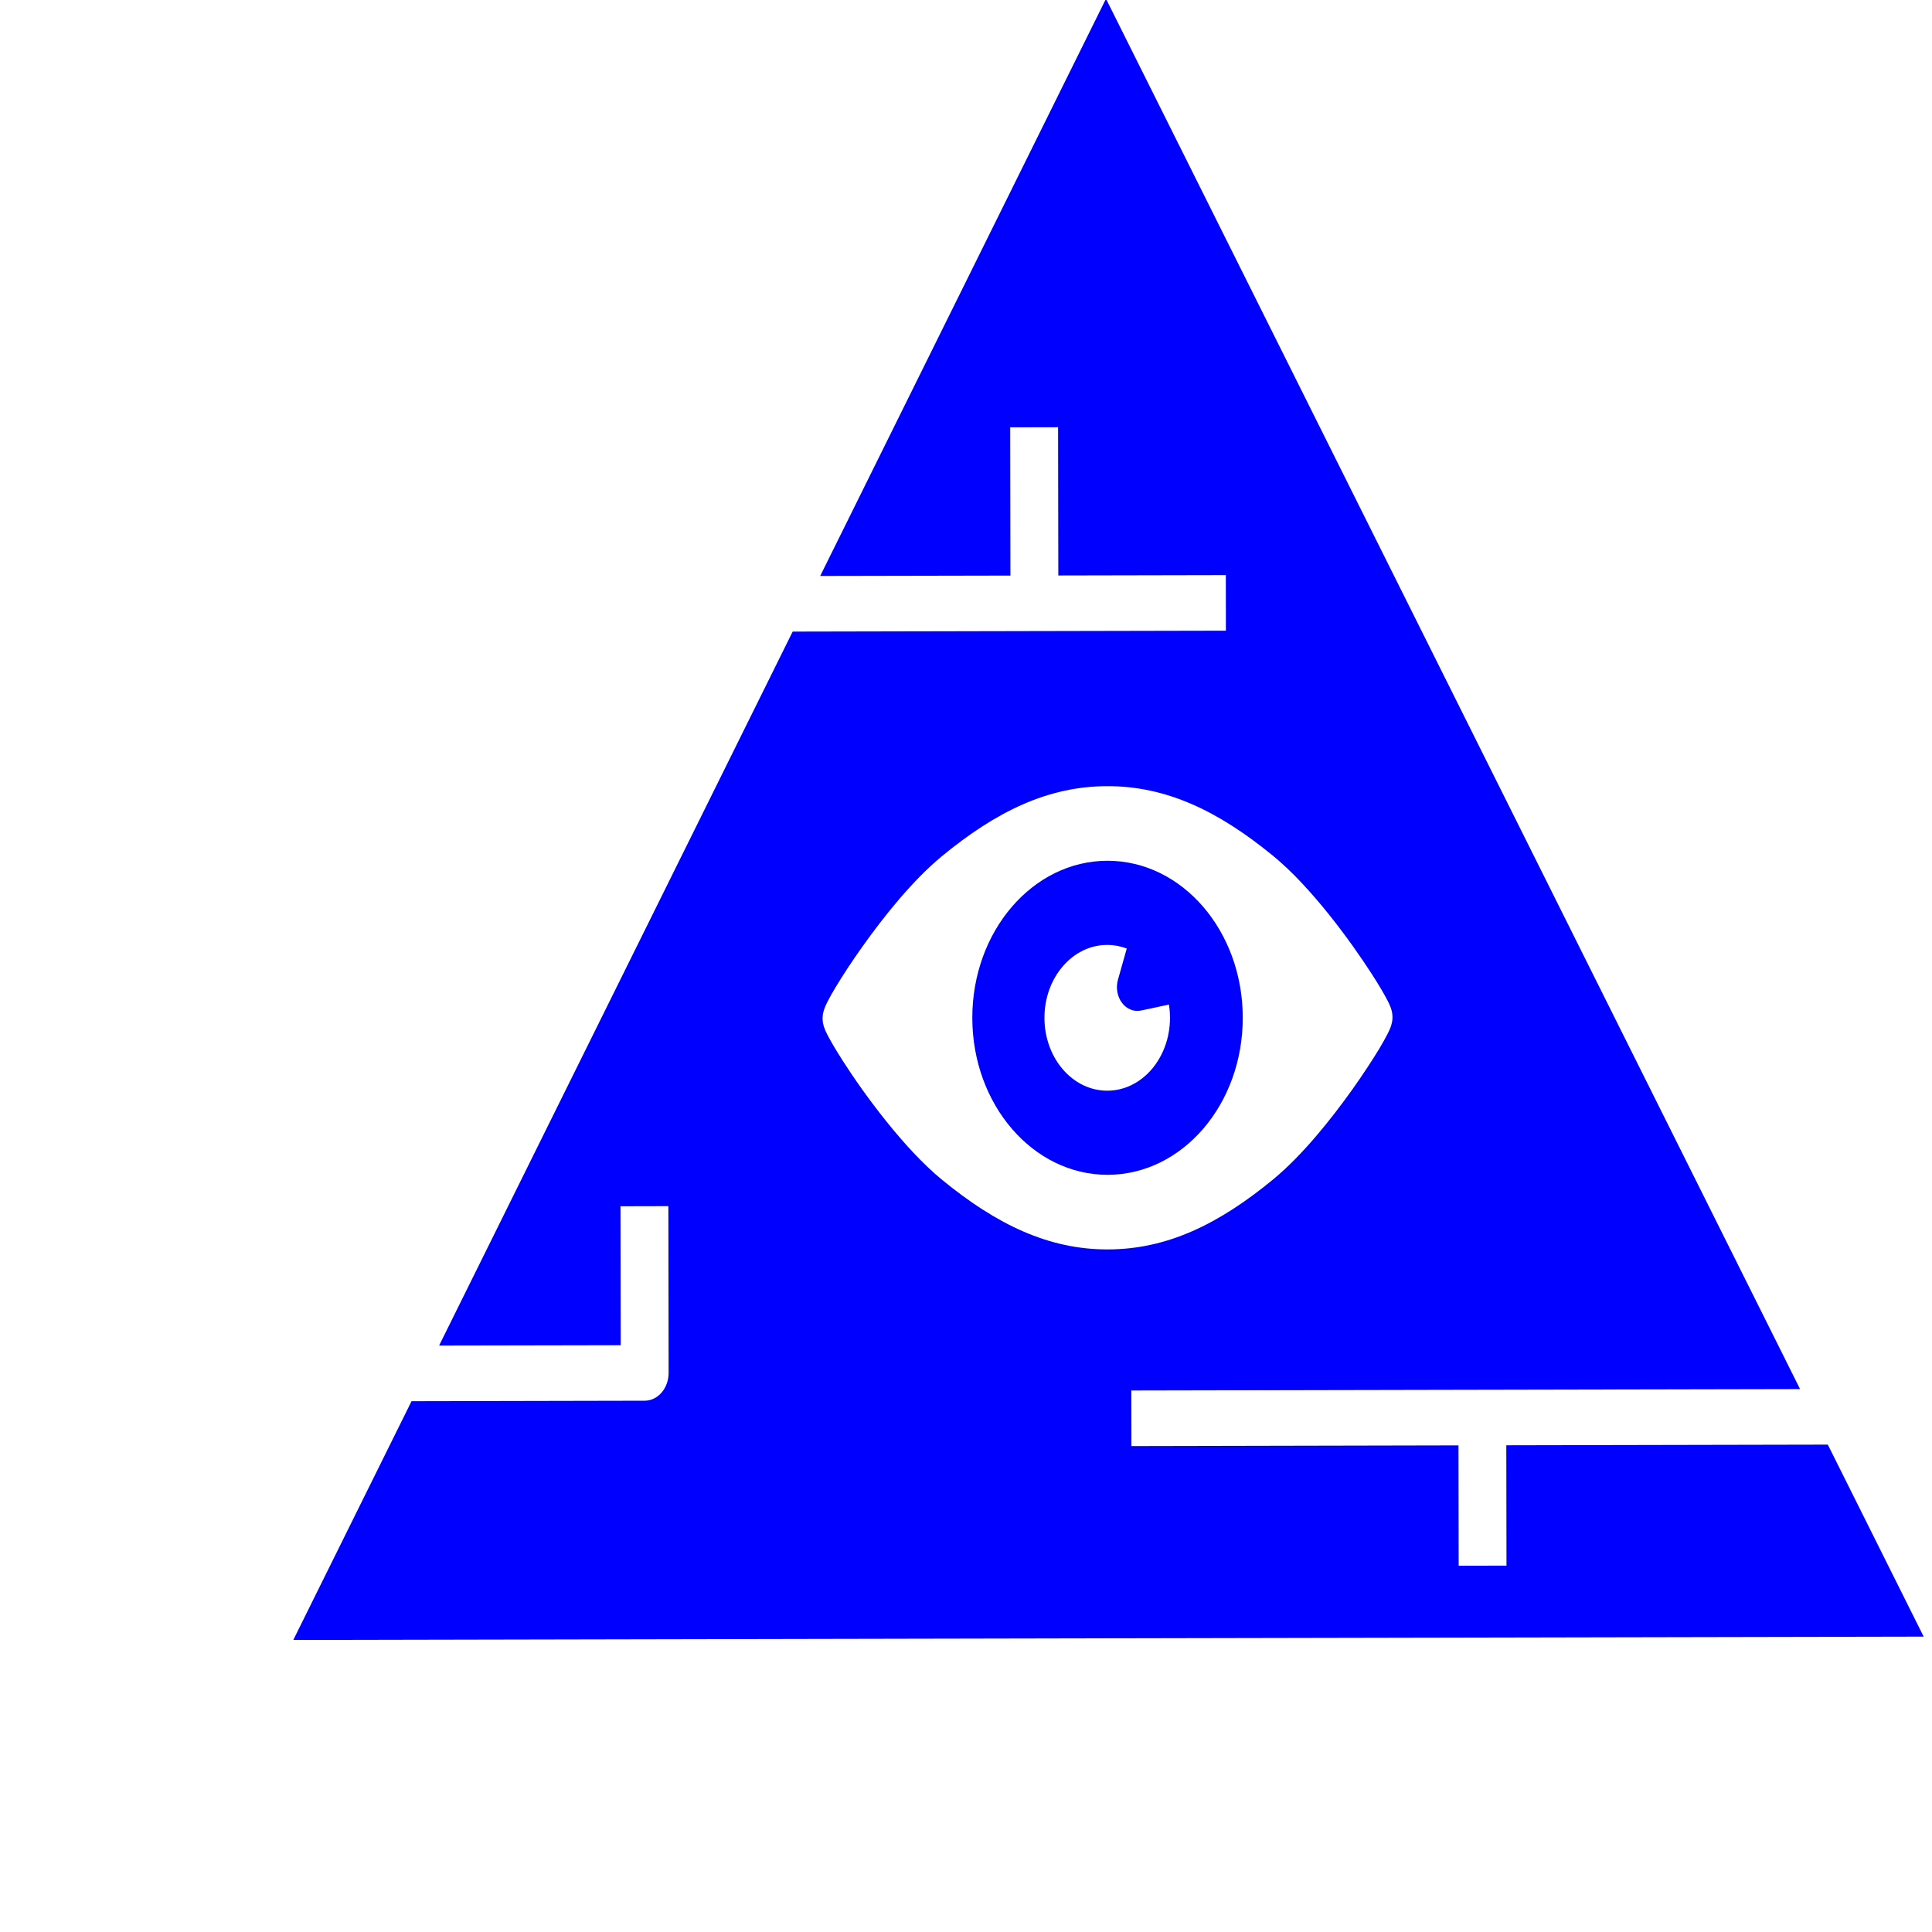
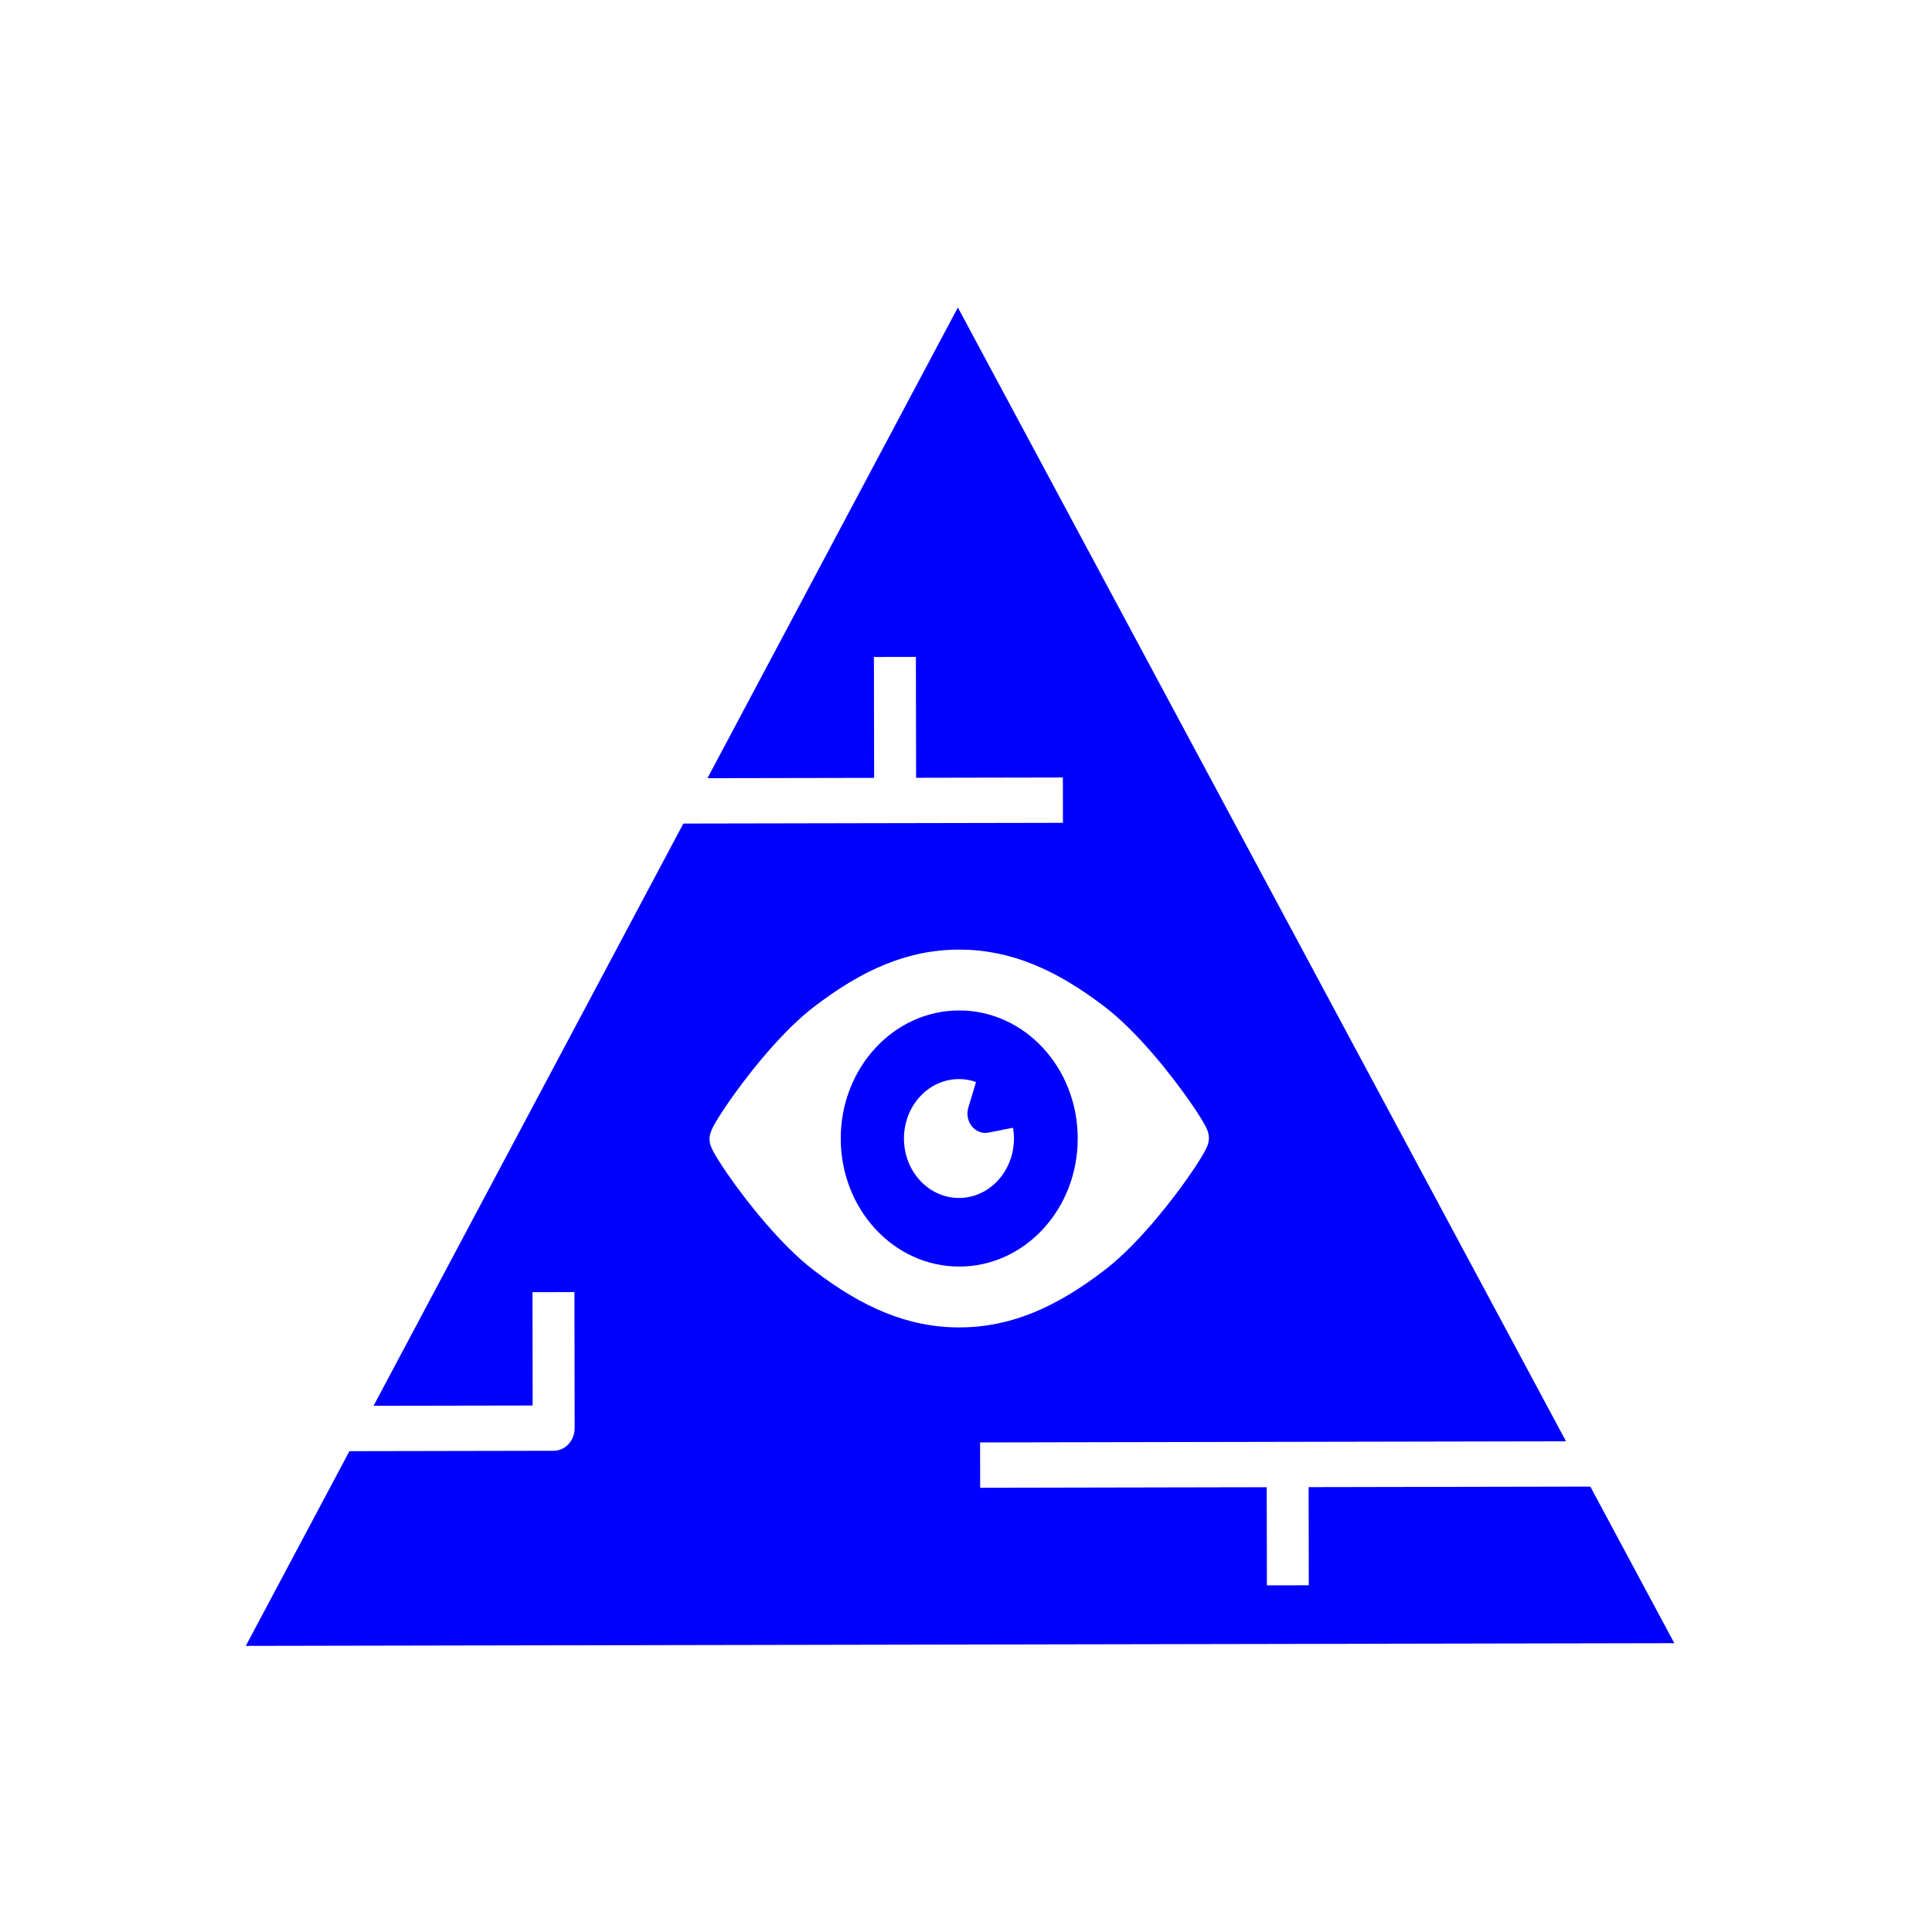
<svg xmlns="http://www.w3.org/2000/svg" version="1.1" x="0px" y="0px" viewBox="0 0 1000 1000" enable-background="new 0 0 1000 1000" xml:space="preserve" id="svg1">
  <defs id="defs1" />
-   <g id="g2" style="fill:#0000ff" transform="matrix(1.648197,0,0,1.913892,151.812,-65.85671)">
+   <g id="g2" style="fill:#0000ff" transform="matrix(1.444135,0,0,1.560797,127.2285,105.9683)">
    <path class="st0" d="m 481.895,425.096 -100.964,0.178 0.057,32.548 -15.02,0.029 -0.057,-32.548 -102.705,0.187 -0.028,-15.038 210.004,-0.374 -217.967,-376.001 -89.745,156.094 59.733,-0.104 -0.075,-40.09 15.038,-0.028 0.076,40.09 52.611,-0.094 0.018,15.03 -136.047,0.243 -111.034,193.086 57.027,-0.094 -0.065,-37.581 15.038,-0.029 0.075,45.097 c 0.01,1.966 -0.796,3.902 -2.19,5.306 -1.404,1.414 -3.331,2.218 -5.306,2.218 L 37.132,413.352 0,477.923 512,477.024 Z M 229.292,367.469 c -8.581,-3.201 -16.957,-7.926 -25.576,-13.999 -6.082,-4.305 -12.081,-10.004 -17.481,-15.797 -5.4,-5.792 -10.162,-11.659 -13.616,-16.292 -2.311,-3.116 -4.006,-5.596 -5.062,-7.412 -0.281,-0.505 -0.524,-0.954 -0.777,-1.544 -0.13,-0.328 -0.281,-0.665 -0.421,-1.272 -0.065,-0.328 -0.141,-0.721 -0.15,-1.329 0.009,-0.608 0.084,-1.002 0.15,-1.32 l 0.216,-0.758 c 0.14,-0.402 0.262,-0.693 0.402,-0.974 0.253,-0.542 0.524,-1.039 0.852,-1.581 0.646,-1.086 1.478,-2.368 2.536,-3.864 2.078,-2.976 4.959,-6.804 8.394,-10.959 6.869,-8.31 15.768,-17.874 24.808,-24.322 8.6,-6.111 16.957,-10.855 25.52,-14.093 8.572,-3.238 17.331,-4.922 26.502,-4.931 9.171,-0.028 17.949,1.638 26.521,4.838 8.581,3.2 16.956,7.926 25.575,13.999 6.092,4.304 12.082,10.004 17.482,15.796 5.399,5.793 10.153,11.67 13.616,16.292 2.32,3.116 4.005,5.596 5.062,7.412 0.281,0.505 0.533,0.954 0.786,1.553 0.131,0.309 0.271,0.655 0.412,1.273 0.065,0.318 0.14,0.711 0.15,1.32 -0.01,0.608 -0.084,1.001 -0.15,1.329 l -0.216,0.748 c -0.131,0.412 -0.253,0.693 -0.393,0.974 -0.262,0.542 -0.534,1.039 -0.861,1.581 -0.646,1.086 -1.488,2.358 -2.517,3.865 -2.097,2.976 -4.979,6.804 -8.404,10.959 -6.878,8.31 -15.778,17.874 -24.817,24.322 -8.6,6.11 -16.958,10.856 -25.52,14.094 -8.563,3.237 -17.331,4.922 -26.502,4.931 -9.171,0.027 -17.939,-1.639 -26.521,-4.839 z" style="fill:#0000ff" id="path1-4" />
    <path class="st0" d="m 298.168,309.589 c -0.037,-23.442 -19.081,-42.43 -42.542,-42.392 -23.46,0.037 -42.429,19.099 -42.392,42.541 0.047,23.452 19.081,42.429 42.541,42.392 23.461,-0.037 42.44,-19.09 42.393,-42.541 z m -42.56,19.792 c -10.894,0 -19.717,-8.825 -19.717,-19.718 0,-10.883 8.824,-19.708 19.717,-19.708 2.143,0 4.192,0.346 6.129,0.973 l -2.77,8.459 c -0.702,2.162 -0.225,4.52 1.273,6.233 1.487,1.704 3.771,2.49 5.998,2.078 l 8.741,-1.61 c 0.215,1.16 0.336,2.35 0.336,3.575 0,10.894 -8.815,19.718 -19.707,19.718 z" style="fill:#0000ff" id="path2" />
  </g>
</svg>
